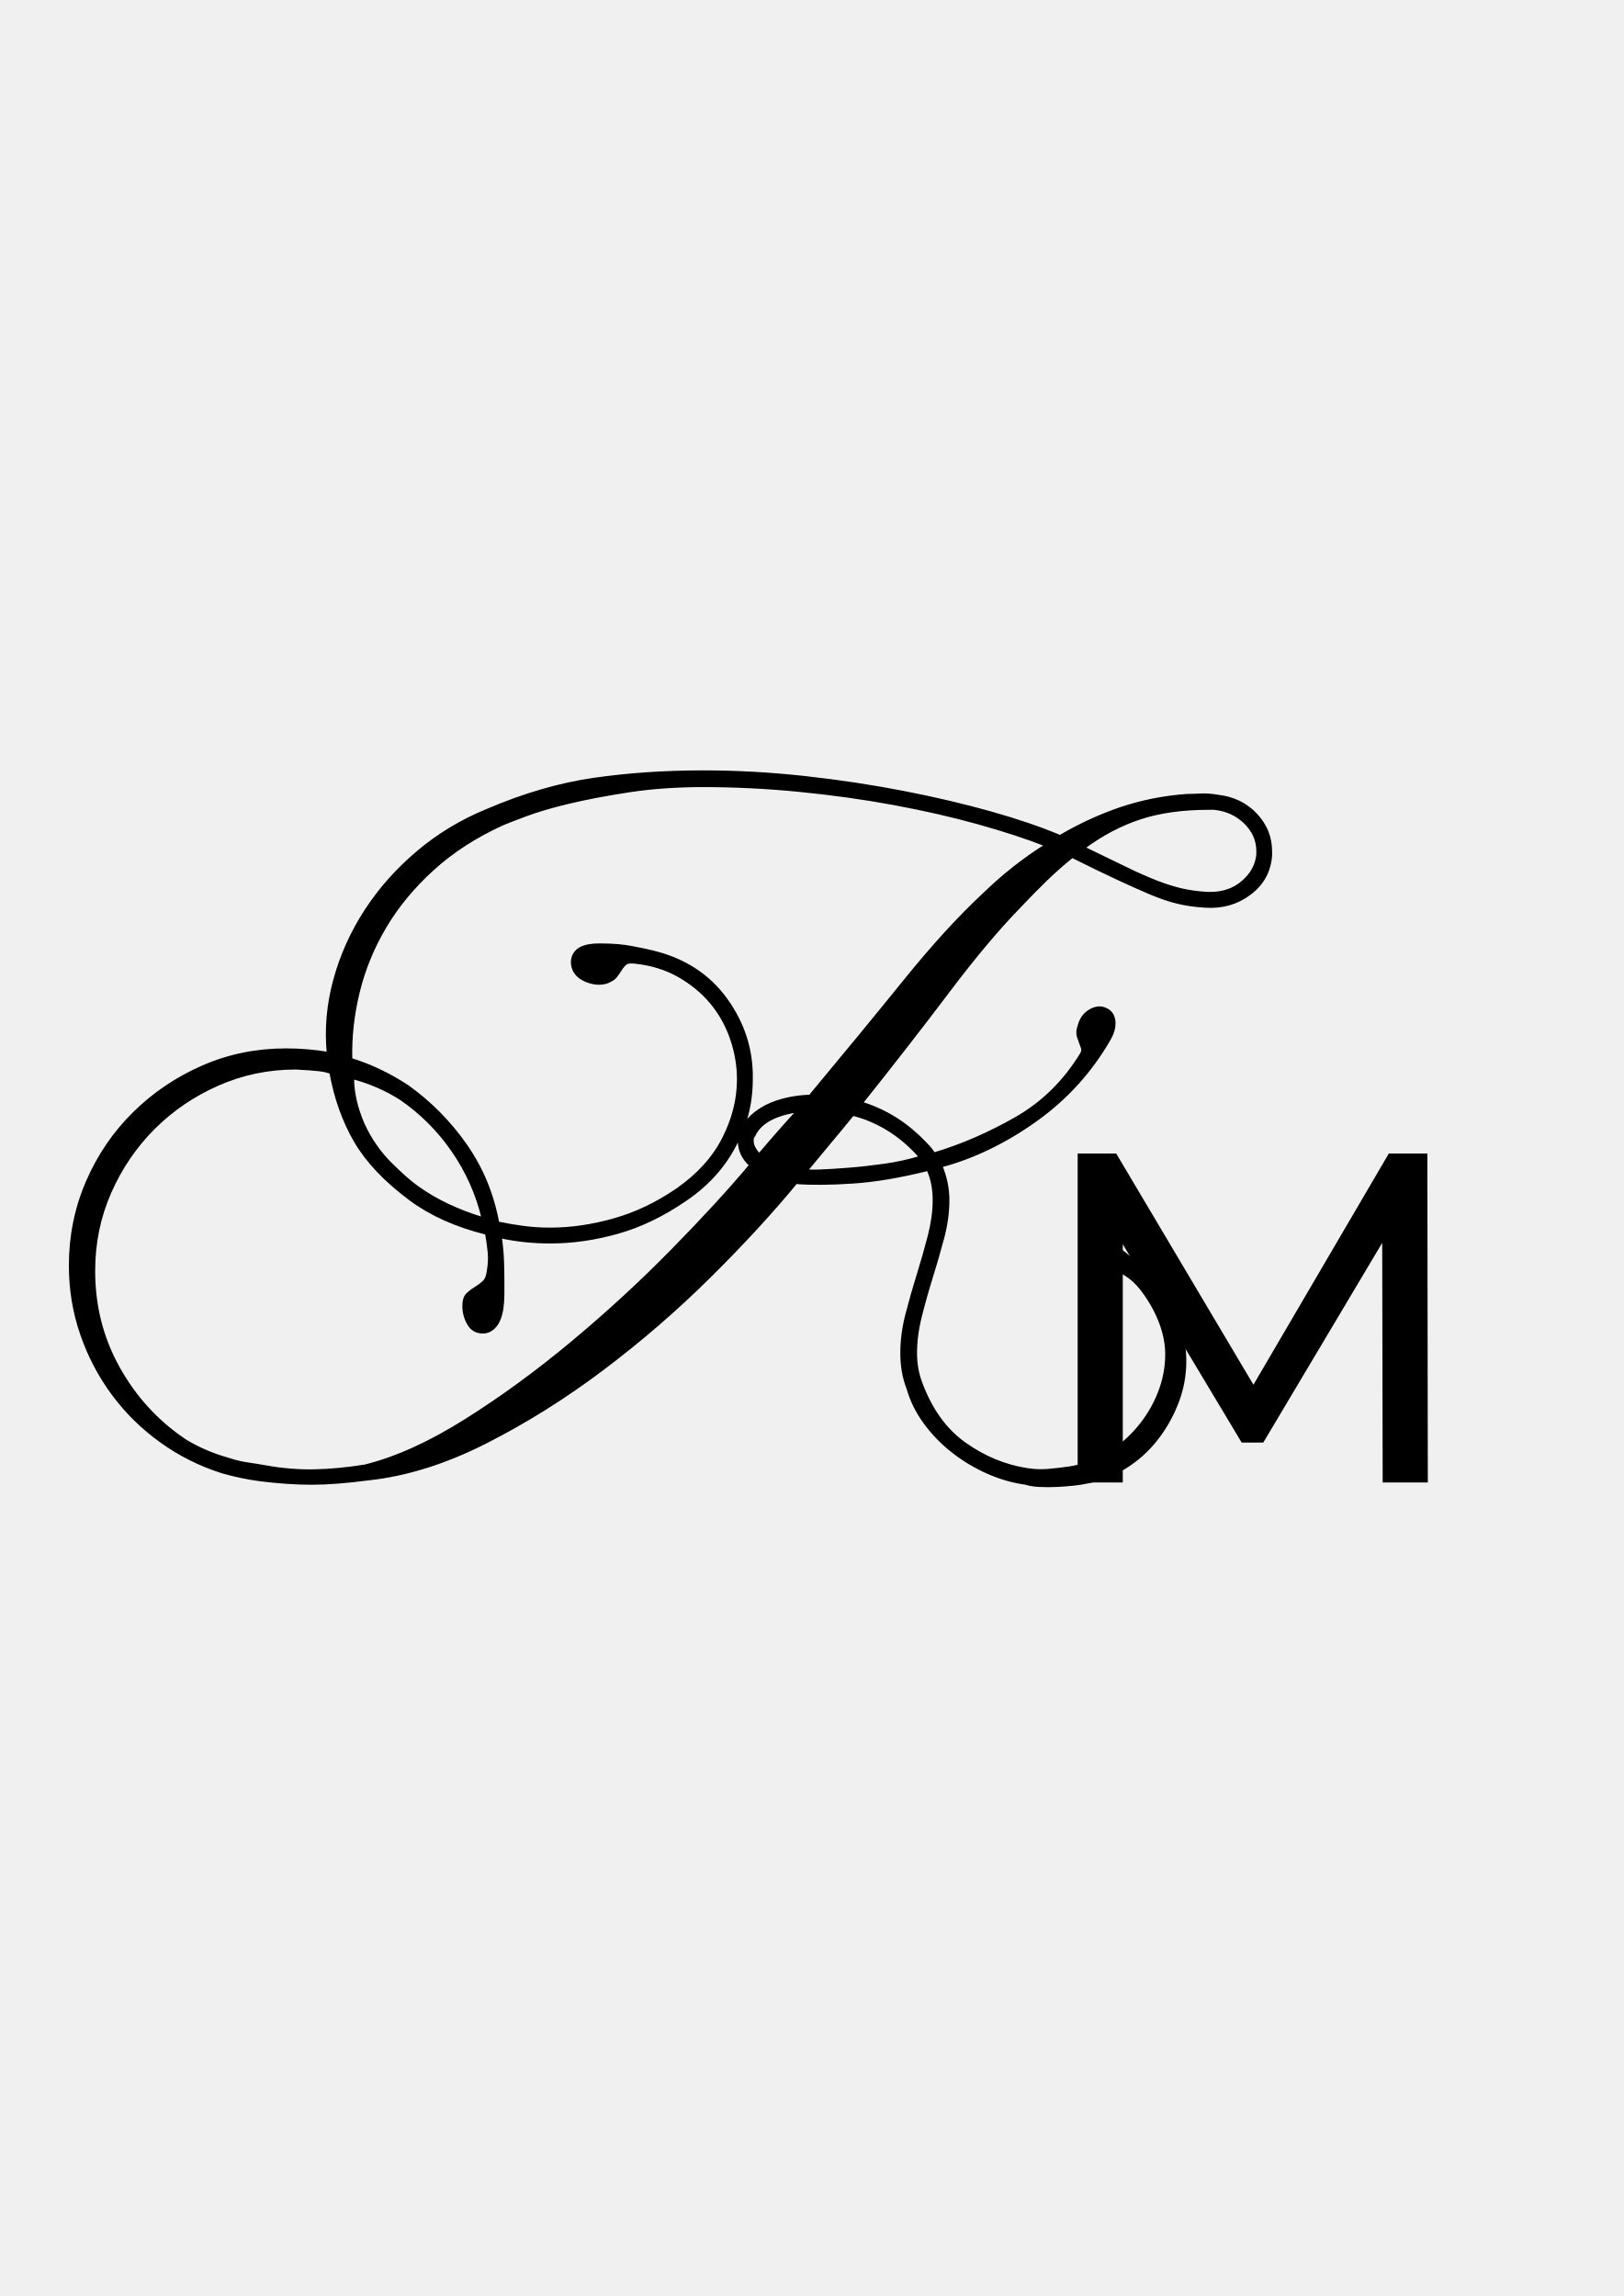
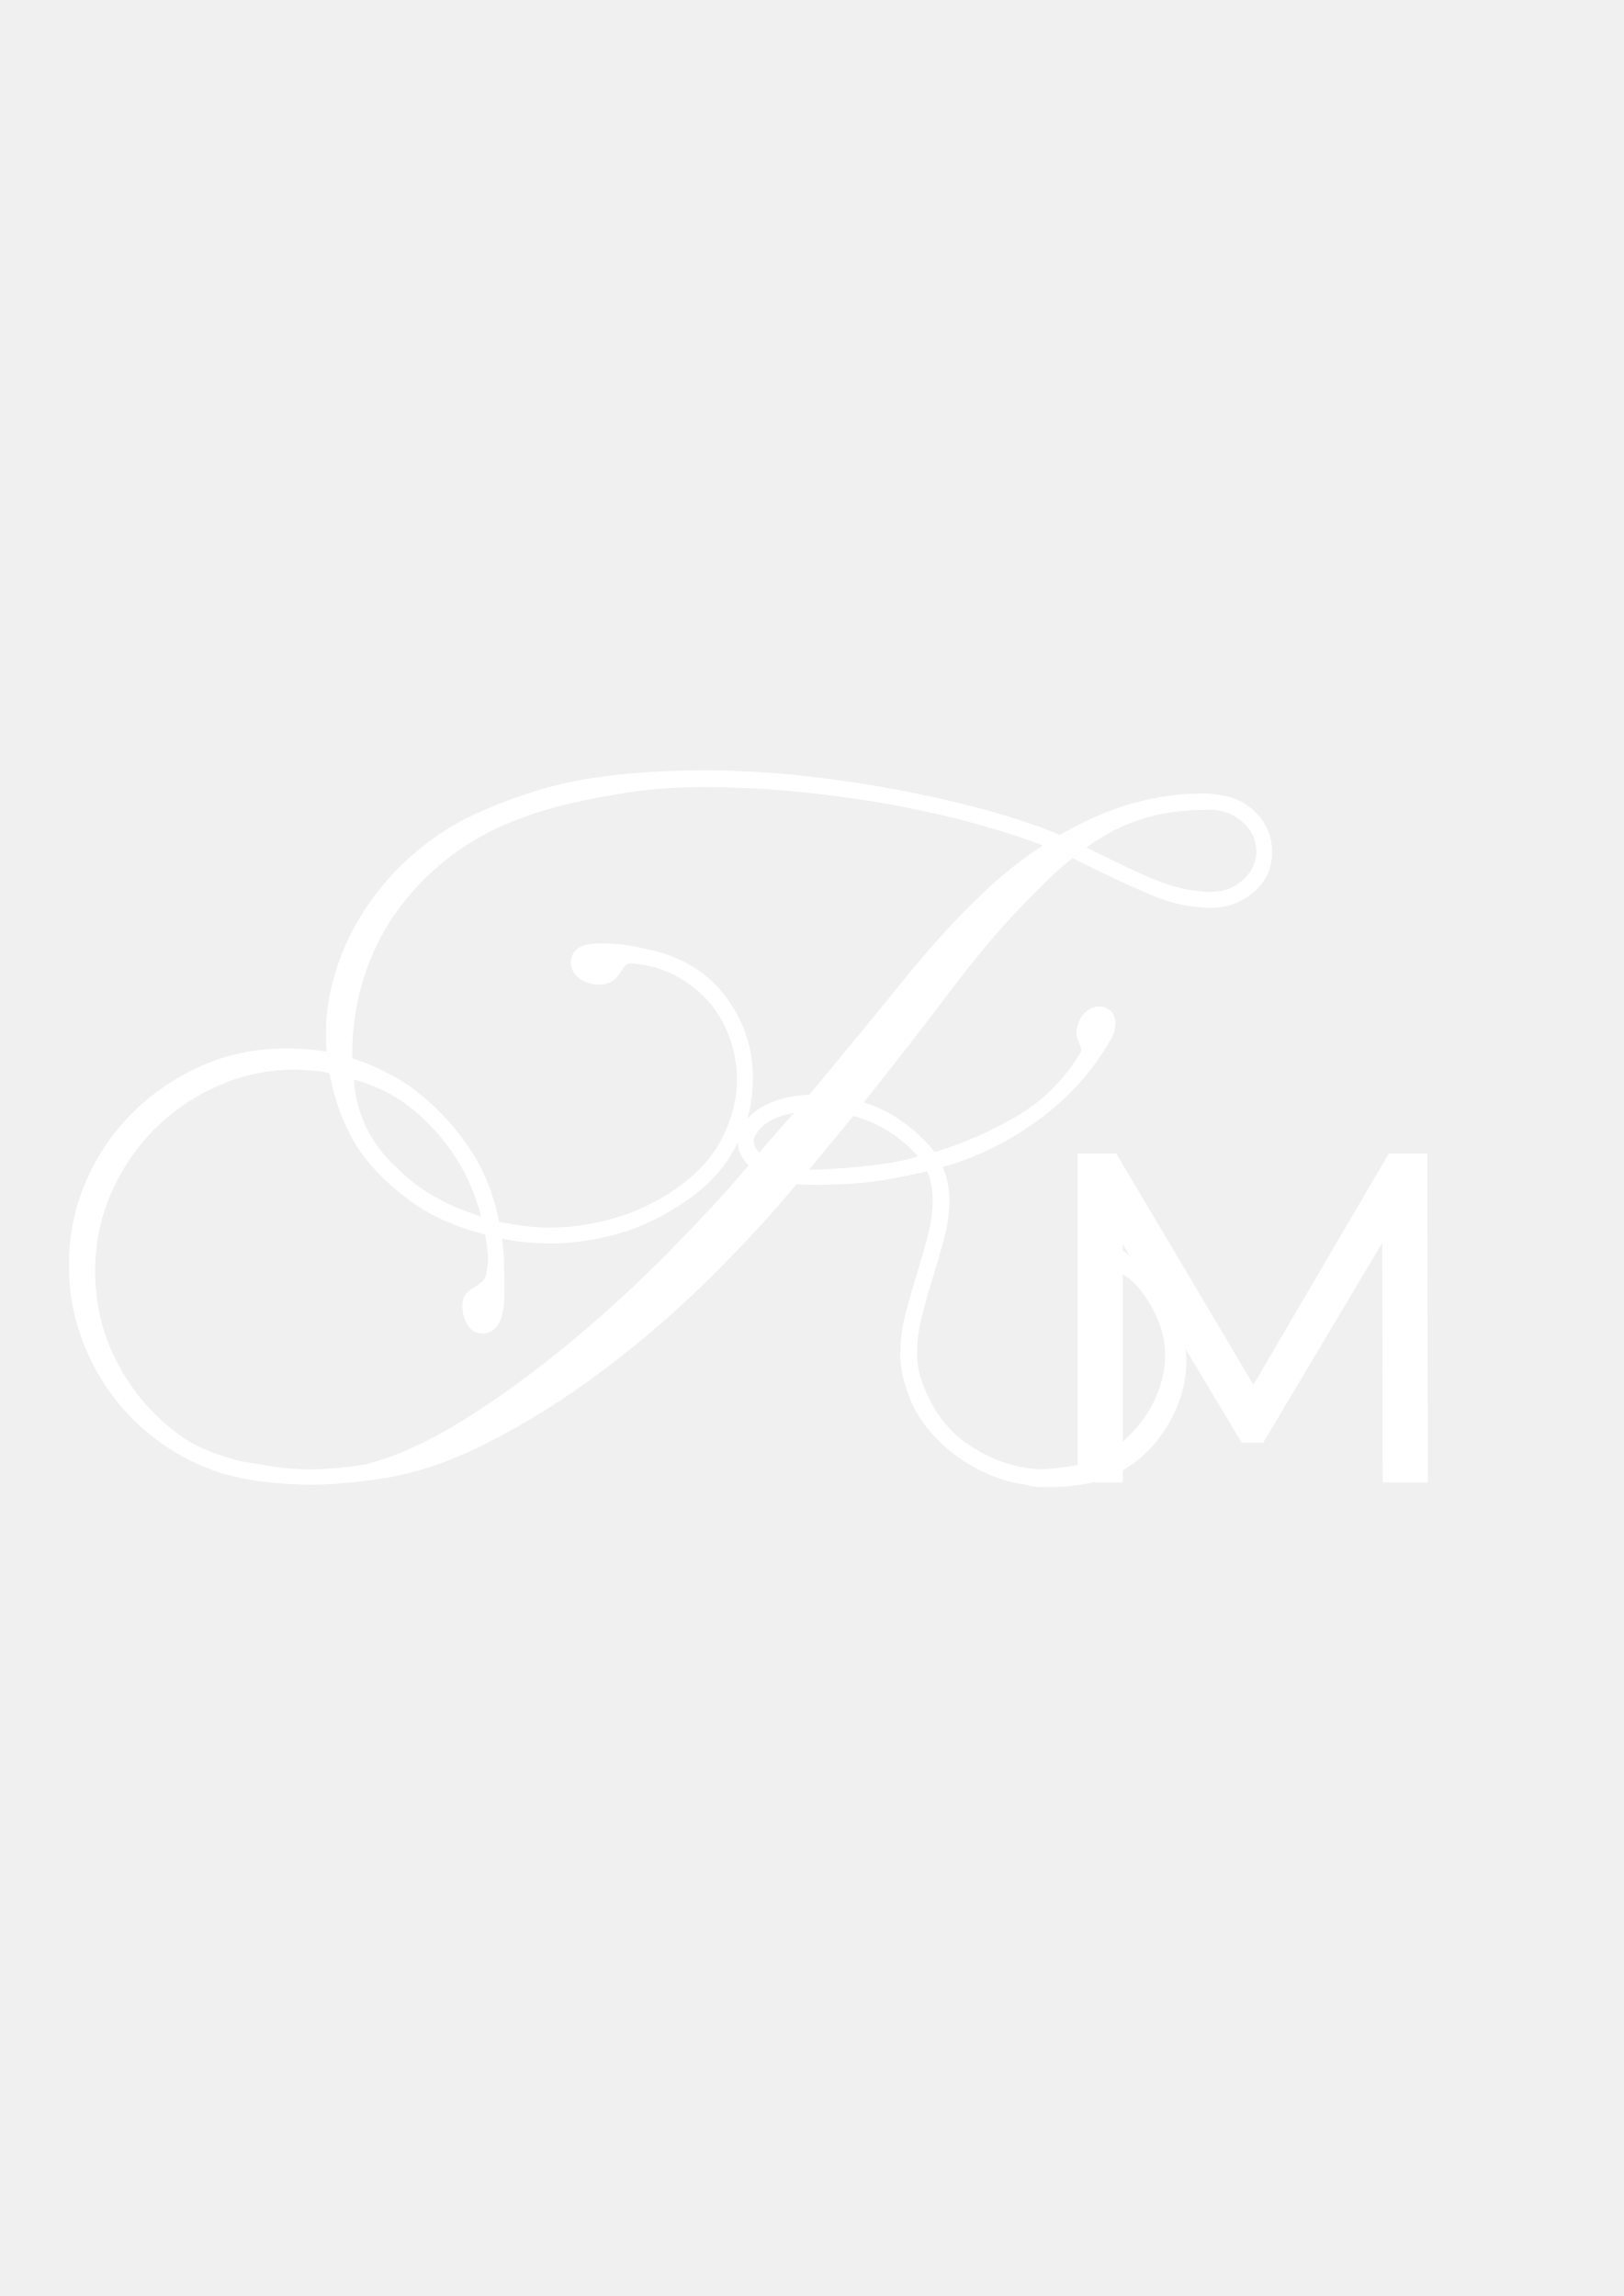
<svg xmlns="http://www.w3.org/2000/svg" id="Layer_1" data-name="Layer 1" version="1.1" viewBox="0 0 595.28 841.89">
  <defs>
    <style>
      .cls-1 {
-         stroke: #000;
+         stroke: #fff;
        stroke-miterlimit: 10;
      }

      .cls-1, .cls-2 {
-         fill: #000;
+         fill: #fff;
      }

      .cls-2 {
        stroke-width: 0px;
      }
    </style>
  </defs>
  <path class="cls-1" d="M291.83,433.65c-8.98,10.9-19.55,22.39-31.74,34.46-12.18,12.08-25.22,23.35-39.11,33.82-13.89,10.47-28.21,19.45-42.96,26.93-14.75,7.48-29.07,11.97-42.96,13.46-8.12,1.07-15.07,1.6-20.84,1.6s-12.08-.43-18.91-1.28c-4.7-.64-9.3-1.6-13.78-2.89-8.12-2.56-15.6-6.3-22.44-11.22-6.84-4.91-12.72-10.68-17.63-17.31-4.92-6.62-8.77-13.94-11.54-21.96-2.78-8.01-4.17-16.4-4.17-25.16,0-10.9,2.08-21.16,6.25-30.78,4.17-9.62,9.88-18,17.15-25.16,7.26-7.16,15.65-12.82,25.16-16.99,9.51-4.17,19.71-6.25,30.61-6.25,2.56,0,5.13.11,7.69.32,2.56.22,5.13.54,7.69.96-.86-8.98-.06-17.95,2.4-26.93,2.45-8.98,6.25-17.42,11.38-25.32,5.13-7.9,11.49-15.07,19.07-21.48,7.58-6.41,16.08-11.54,25.49-15.39,13.46-5.77,26.5-9.56,39.11-11.38,12.61-1.81,25.97-2.72,40.07-2.72,12.39,0,24.84.7,37.35,2.08,12.5,1.39,24.52,3.21,36.06,5.45,11.54,2.24,22.22,4.76,32.06,7.53,9.83,2.78,18.27,5.66,25.33,8.65,7.26-4.27,14.69-7.69,22.28-10.26,7.58-2.56,15.65-4.17,24.2-4.81,1.28,0,2.93-.05,4.97-.16,2.03-.11,4.22.06,6.57.48,5.56.64,10.15,2.89,13.78,6.73,3.63,3.85,5.45,8.34,5.45,13.46v1.6c-.43,5.77-2.99,10.42-7.69,13.95-4.7,3.53-10.15,5.08-16.35,4.65-3.64-.21-7-.69-10.1-1.44-3.1-.75-6.41-1.87-9.94-3.37-3.53-1.49-7.59-3.31-12.18-5.45-4.6-2.13-10.1-4.81-16.51-8.01-3.2,2.56-6.36,5.35-9.46,8.34-3.1,3-6.36,6.31-9.78,9.94-7.91,8.12-16.62,18.49-26.13,31.1-9.51,12.61-20.15,26.29-31.9,41.03,4.27,1.28,8.38,3.16,12.34,5.61,3.95,2.46,7.74,5.61,11.38,9.46,1.07,1.07,2.03,2.24,2.88,3.53,10.04-2.99,20.04-7.32,29.97-12.98,9.94-5.66,18-13.62,24.2-23.88.21-.43.32-.96.32-1.6-.43-1.28-.91-2.61-1.44-4.01-.54-1.39-.48-2.94.16-4.65.64-2.35,1.92-4.11,3.85-5.29,1.92-1.17,3.74-1.44,5.45-.8,2.35.86,3.53,2.67,3.53,5.45,0,1.71-.54,3.53-1.6,5.45-6.84,11.97-15.87,21.96-27.09,29.97-11.22,8.01-22.82,13.62-34.78,16.83,1.71,4.06,2.56,8.23,2.56,12.5,0,4.49-.64,9.14-1.92,13.94-1.28,4.81-2.68,9.62-4.17,14.43-1.5,4.81-2.83,9.57-4.01,14.27-1.18,4.7-1.76,9.19-1.76,13.46,0,3.85.64,7.48,1.92,10.9,3.63,9.83,8.98,17.26,16.03,22.28,7.05,5.02,14.64,8.17,22.76,9.46,2.78.43,5.4.54,7.85.32,2.46-.21,5.18-.53,8.17-.96,4.91-.85,9.51-2.57,13.78-5.13,4.27-2.57,8.01-5.77,11.22-9.62,3.21-3.85,5.72-8.06,7.53-12.66,1.81-4.59,2.73-9.35,2.73-14.27,0-2.56-.38-5.23-1.12-8.01-.75-2.78-1.82-5.5-3.21-8.18-1.39-2.67-2.99-5.18-4.81-7.53-1.82-2.35-3.8-4.17-5.93-5.45-1.92-1.28-3.1-1.39-3.53-.32-.43,1.07-1.39,1.71-2.89,1.92-2.35,0-4.33-.85-5.93-2.56-1.6-1.71-2.51-3.63-2.72-5.77-.22-1.28.27-2.45,1.44-3.53,1.17-1.07,2.61-1.6,4.33-1.6s3.47.54,5.29,1.6c1.81,1.07,3.58,2.35,5.29,3.85,1.71,1.5,3.2,2.88,4.49,4.17,1.28,1.28,2.24,2.14,2.88,2.56,4.7,4.92,8.06,10.05,10.1,15.39,2.03,5.35,3.05,10.69,3.05,16.03s-.96,10.47-2.89,15.39c-1.92,4.92-4.49,9.41-7.69,13.46-3.21,4.06-7.05,7.48-11.54,10.26-4.49,2.78-9.29,4.6-14.42,5.45-.86.21-2.24.43-4.17.64-1.92.21-4.01.37-6.25.48-2.24.11-4.38.11-6.41,0-2.03-.11-3.69-.38-4.97-.8-4.7-.64-9.35-1.97-13.94-4.01-4.6-2.03-8.87-4.59-12.82-7.69-3.96-3.09-7.37-6.62-10.26-10.58-2.89-3.95-4.97-8.17-6.25-12.66-1.5-3.85-2.24-8.12-2.24-12.82s.64-9.51,1.92-14.42c1.28-4.91,2.67-9.78,4.17-14.59,1.49-4.81,2.83-9.51,4.01-14.11,1.17-4.59,1.76-8.92,1.76-12.98,0-4.27-.75-8.01-2.24-11.22-10.26,2.56-19.51,4.12-27.73,4.65-8.23.54-15.12.59-20.68.16ZM68.39,528.54c4.7,2.78,9.72,4.92,15.07,6.41,2.56.86,4.97,1.44,7.21,1.76s4.54.7,6.89,1.12c5.98,1.07,11.86,1.55,17.63,1.44,5.77-.11,11.97-.69,18.59-1.76,11.33-2.78,23.61-8.34,36.87-16.67,13.25-8.33,26.34-17.9,39.27-28.69,12.93-10.79,25.11-22.01,36.54-33.66,11.43-11.65,21-22.06,28.69-31.25-2.78-2.56-4.17-5.56-4.17-8.98-.22-.43-.27-.69-.16-.8s.16-.37.16-.8c-4.06,9.41-10.69,17.21-19.88,23.4-8.13,5.56-16.35,9.51-24.68,11.86-8.34,2.35-16.57,3.53-24.69,3.53-6.41,0-12.5-.64-18.27-1.92.43,3,.69,5.77.8,8.34.11,2.56.16,5.34.16,8.33v4.33c0,1.6-.11,3.26-.32,4.97-.43,3-1.28,5.24-2.56,6.73-1.28,1.5-2.78,2.24-4.49,2.24-2.35,0-4.12-1.01-5.29-3.05-1.18-2.03-1.76-4.22-1.76-6.57,0-1.92.43-3.31,1.28-4.17.85-.85,1.81-1.6,2.88-2.24,1.07-.64,2.08-1.39,3.05-2.24.96-.85,1.55-2.24,1.76-4.17.43-2.35.53-4.65.32-6.89-.22-2.24-.54-4.54-.96-6.89-11.11-2.77-20.41-6.94-27.89-12.5-9.19-6.84-15.92-13.95-20.2-21.32-4.28-7.37-7.27-15.76-8.98-25.16-1.07-.43-2.46-.75-4.17-.96-1.71-.21-4.6-.43-8.65-.64-10.05,0-19.55,1.98-28.53,5.93-8.98,3.96-16.83,9.3-23.56,16.03-6.73,6.73-12.08,14.59-16.03,23.56-3.96,8.98-5.93,18.59-5.93,28.85,0,12.82,2.99,24.63,8.98,35.42,5.98,10.79,14,19.61,24.04,26.45l.96.64ZM383.51,309.91c-7.05-2.77-15.39-5.5-25.01-8.18-9.62-2.67-19.93-5.02-30.93-7.05-11.01-2.03-22.49-3.63-34.46-4.81-11.97-1.17-23.72-1.76-35.26-1.76-9.83,0-18.91.64-27.25,1.92-8.33,1.28-15.66,2.67-21.96,4.17-6.31,1.5-11.59,3.05-15.87,4.65-4.28,1.6-7.16,2.72-8.65,3.37-9.83,4.49-18.33,9.99-25.49,16.51-7.16,6.52-12.98,13.57-17.47,21.16-4.49,7.59-7.75,15.55-9.78,23.88-2.03,8.33-2.94,16.56-2.72,24.68,7.05,2.14,14,5.45,20.84,9.94,8.33,5.99,15.44,13.2,21.32,21.64,5.88,8.44,9.78,17.9,11.7,28.37,2.99.64,6.09,1.18,9.3,1.6,3.21.43,6.52.64,9.94.64,7.48,0,15.23-1.12,23.24-3.37,8.01-2.24,15.76-5.93,23.24-11.06,7.69-5.34,13.35-11.59,16.99-18.75,3.63-7.16,5.45-14.37,5.45-21.64,0-5.13-.86-10.15-2.57-15.07-1.71-4.91-4.17-9.3-7.37-13.14-3.21-3.85-7.16-7.1-11.86-9.78-4.7-2.67-10.05-4.33-16.03-4.97-1.71-.21-2.89-.05-3.53.48-.64.54-1.23,1.23-1.76,2.08-.54.86-1.12,1.71-1.76,2.56-.64.86-1.82,1.6-3.53,2.24-2.36.64-4.81.43-7.37-.64-2.56-1.07-4.17-2.67-4.81-4.81-.64-2.35-.22-4.33,1.28-5.93,1.49-1.6,4.27-2.4,8.34-2.4h.64c4.27,0,8.06.32,11.38.96,3.31.64,5.82,1.18,7.53,1.6,11.54,2.78,20.52,8.6,26.93,17.47,6.41,8.87,9.51,18.65,9.3,29.33,0,5.99-.96,11.65-2.89,16.99,2.35-3.42,5.61-6.04,9.78-7.85,4.17-1.81,9.03-2.83,14.59-3.05,12.82-15.39,24.41-29.49,34.78-42.31,10.36-12.82,20.04-23.4,29.01-31.74,7.05-6.84,14.64-12.82,22.76-17.95ZM133.15,412.17c2.56,5.56,5.88,10.37,9.94,14.43,4.06,4.06,7.48,7.05,10.26,8.98,6.62,4.7,14.53,8.44,23.72,11.22-2.14-8.98-5.83-17.26-11.06-24.84-5.24-7.58-11.59-13.94-19.07-19.07-5.35-3.42-11.22-5.98-17.63-7.69,0,5.34,1.28,11.01,3.85,16.99ZM275.8,418.26c0,1.71.85,3.42,2.56,5.13,2.35-2.77,4.7-5.5,7.05-8.17,2.35-2.67,4.7-5.29,7.05-7.85-8.55,1.28-13.89,4.28-16.03,8.98-.43.43-.64,1.07-.64,1.92ZM336.07,422.75c-3.42-3.63-7.11-6.62-11.06-8.98-3.96-2.35-8.07-4.06-12.34-5.13-2.78,3.42-5.56,6.79-8.34,10.1-2.78,3.32-5.66,6.79-8.65,10.42.64.22,2.35.27,5.13.16,2.77-.11,6.2-.32,10.26-.64,4.06-.32,8.38-.8,12.98-1.44,4.59-.64,9.03-1.6,13.3-2.89-.22-.21-.37-.43-.48-.64-.11-.21-.38-.53-.8-.96ZM461.09,312.15c0-4.06-1.55-7.58-4.65-10.58-3.1-2.99-6.89-4.7-11.38-5.13h-1.92c-9.62,0-18.01,1.18-25.17,3.53-7.16,2.35-14.05,5.99-20.68,10.9,6.2,3,11.38,5.5,15.55,7.53,4.17,2.03,7.9,3.69,11.22,4.97,3.31,1.28,6.36,2.24,9.14,2.88,2.77.64,5.88,1.07,9.3,1.28h1.28c4.7,0,8.66-1.39,11.86-4.17,3.21-2.77,5.02-6.09,5.45-9.94v-1.28Z" />
  <path class="cls-2" d="M506.91,543.6l-.17-87.88-43.6,73.23h-7.92l-43.59-72.72v87.36h-16.54v-120.62h14.13l50.31,84.78,49.63-84.78h14.13l.17,120.62h-16.54Z" />
</svg>
